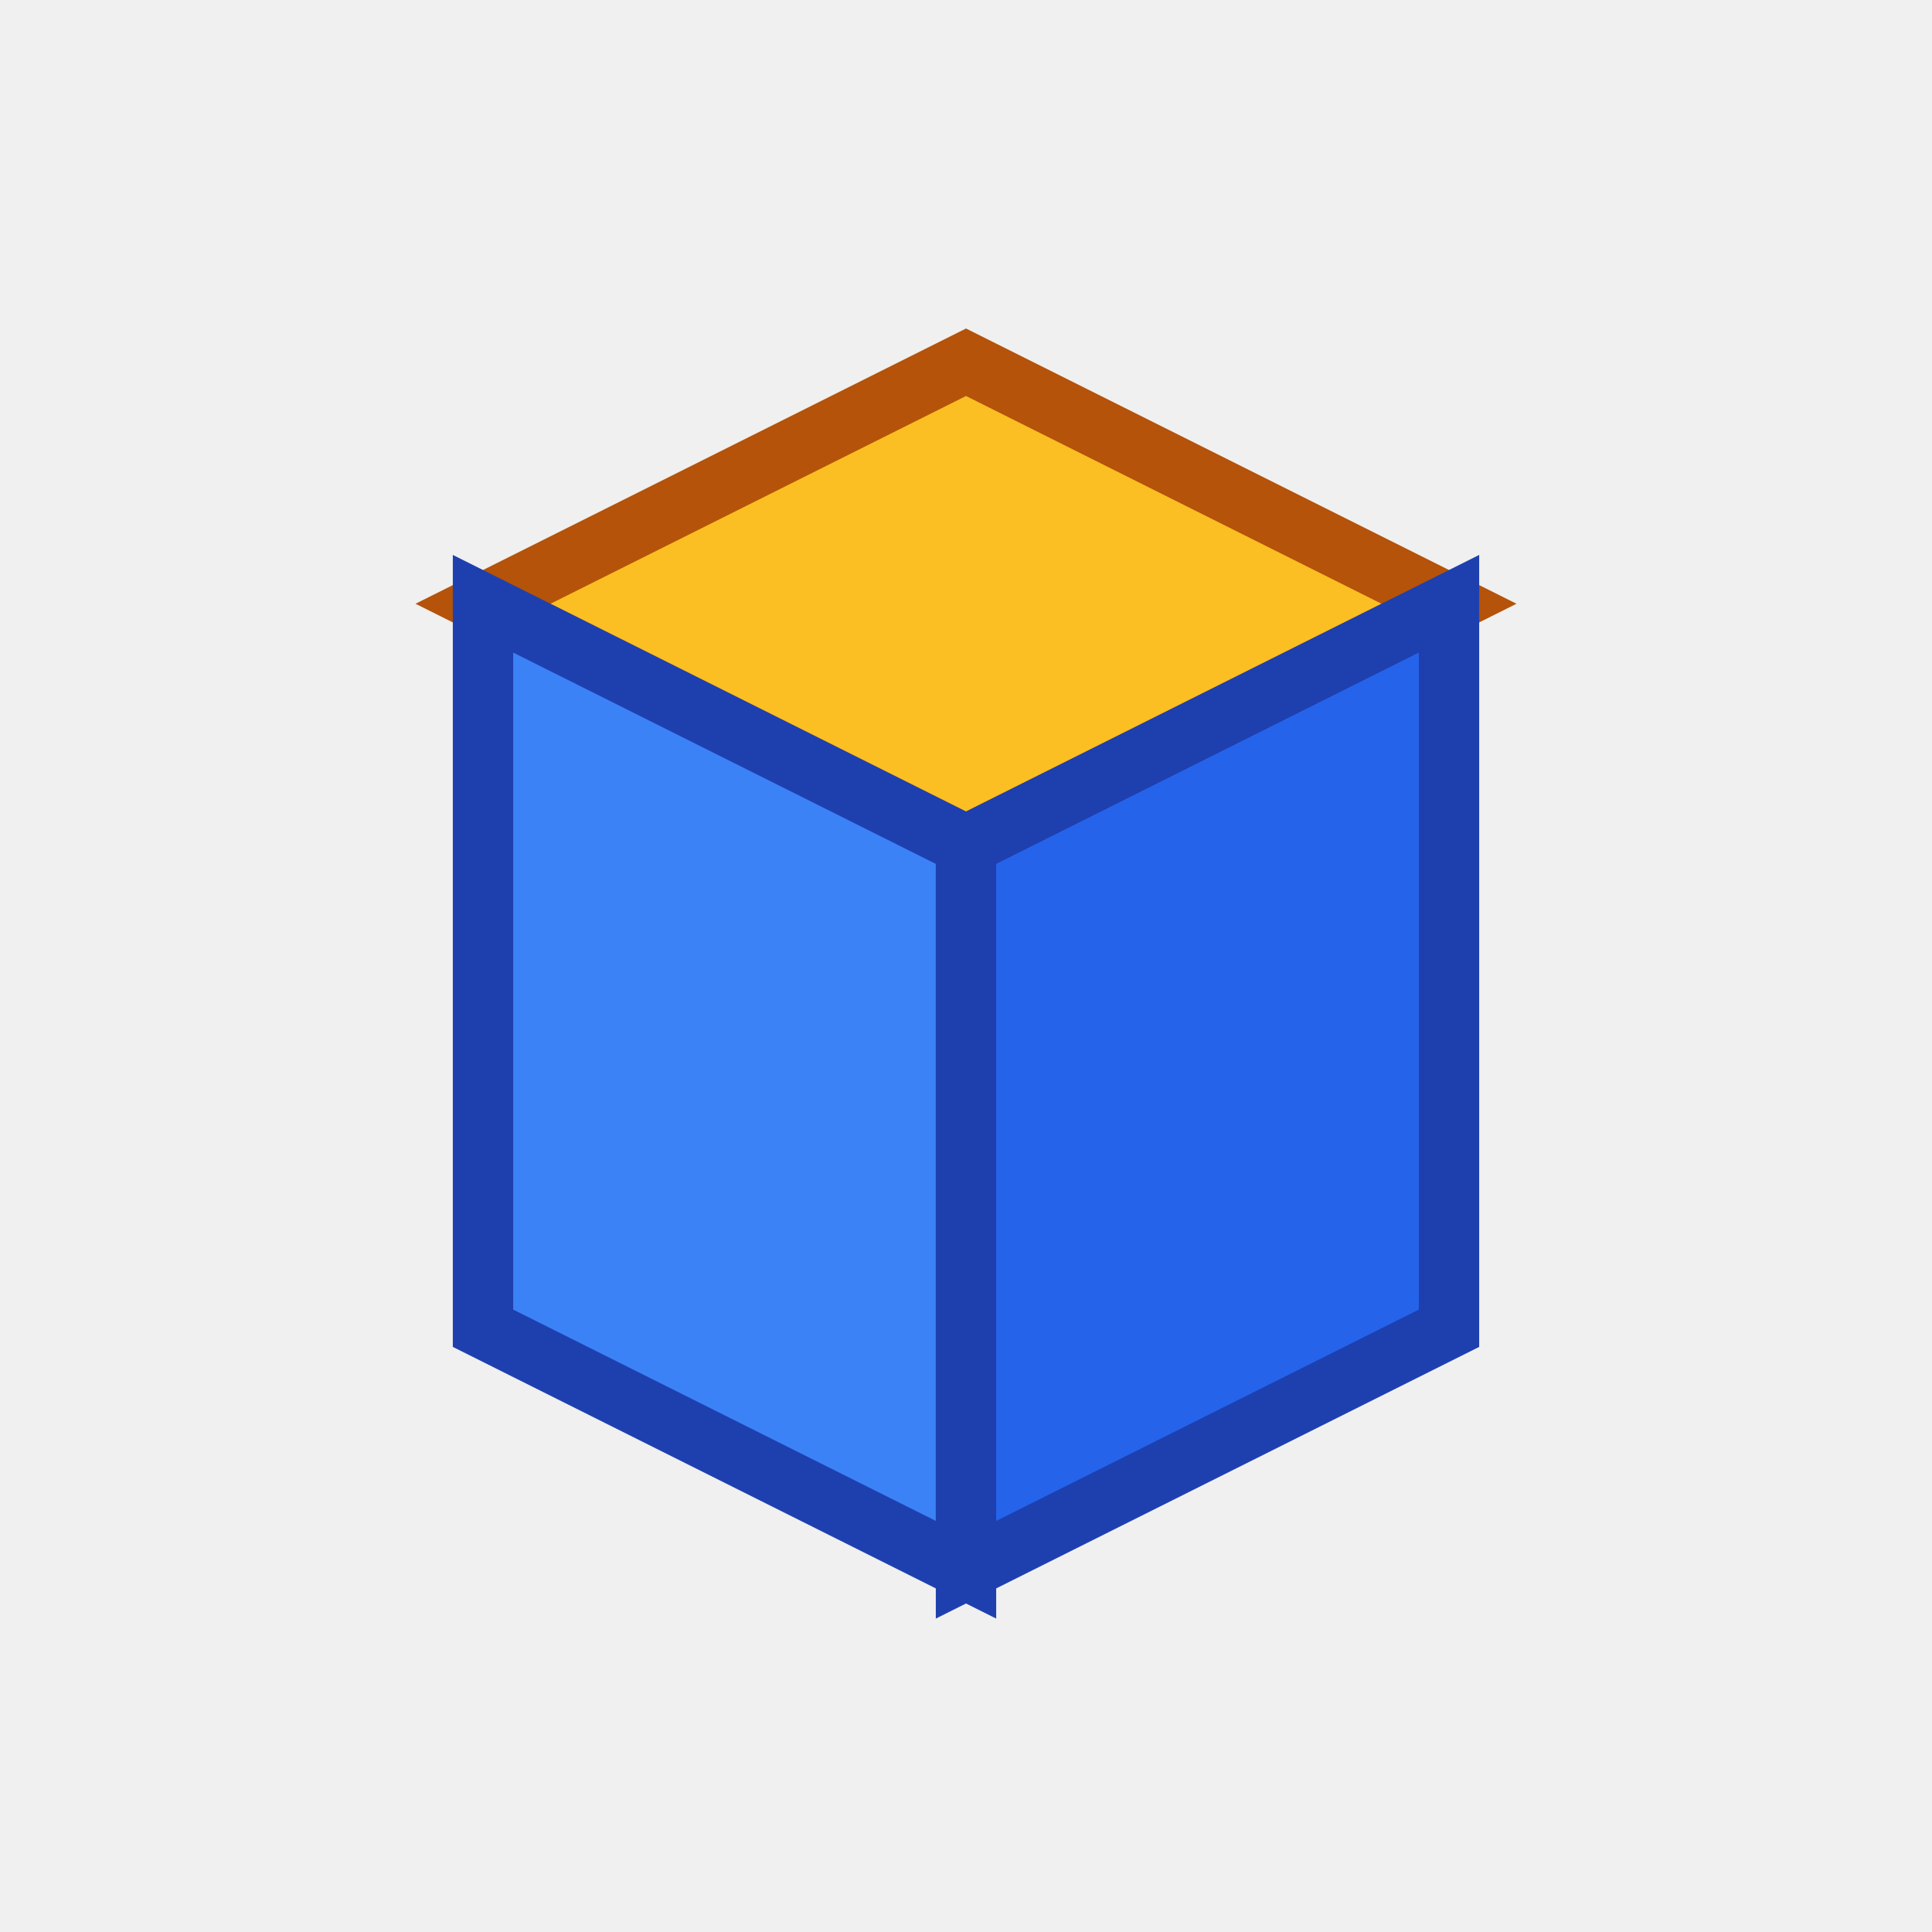
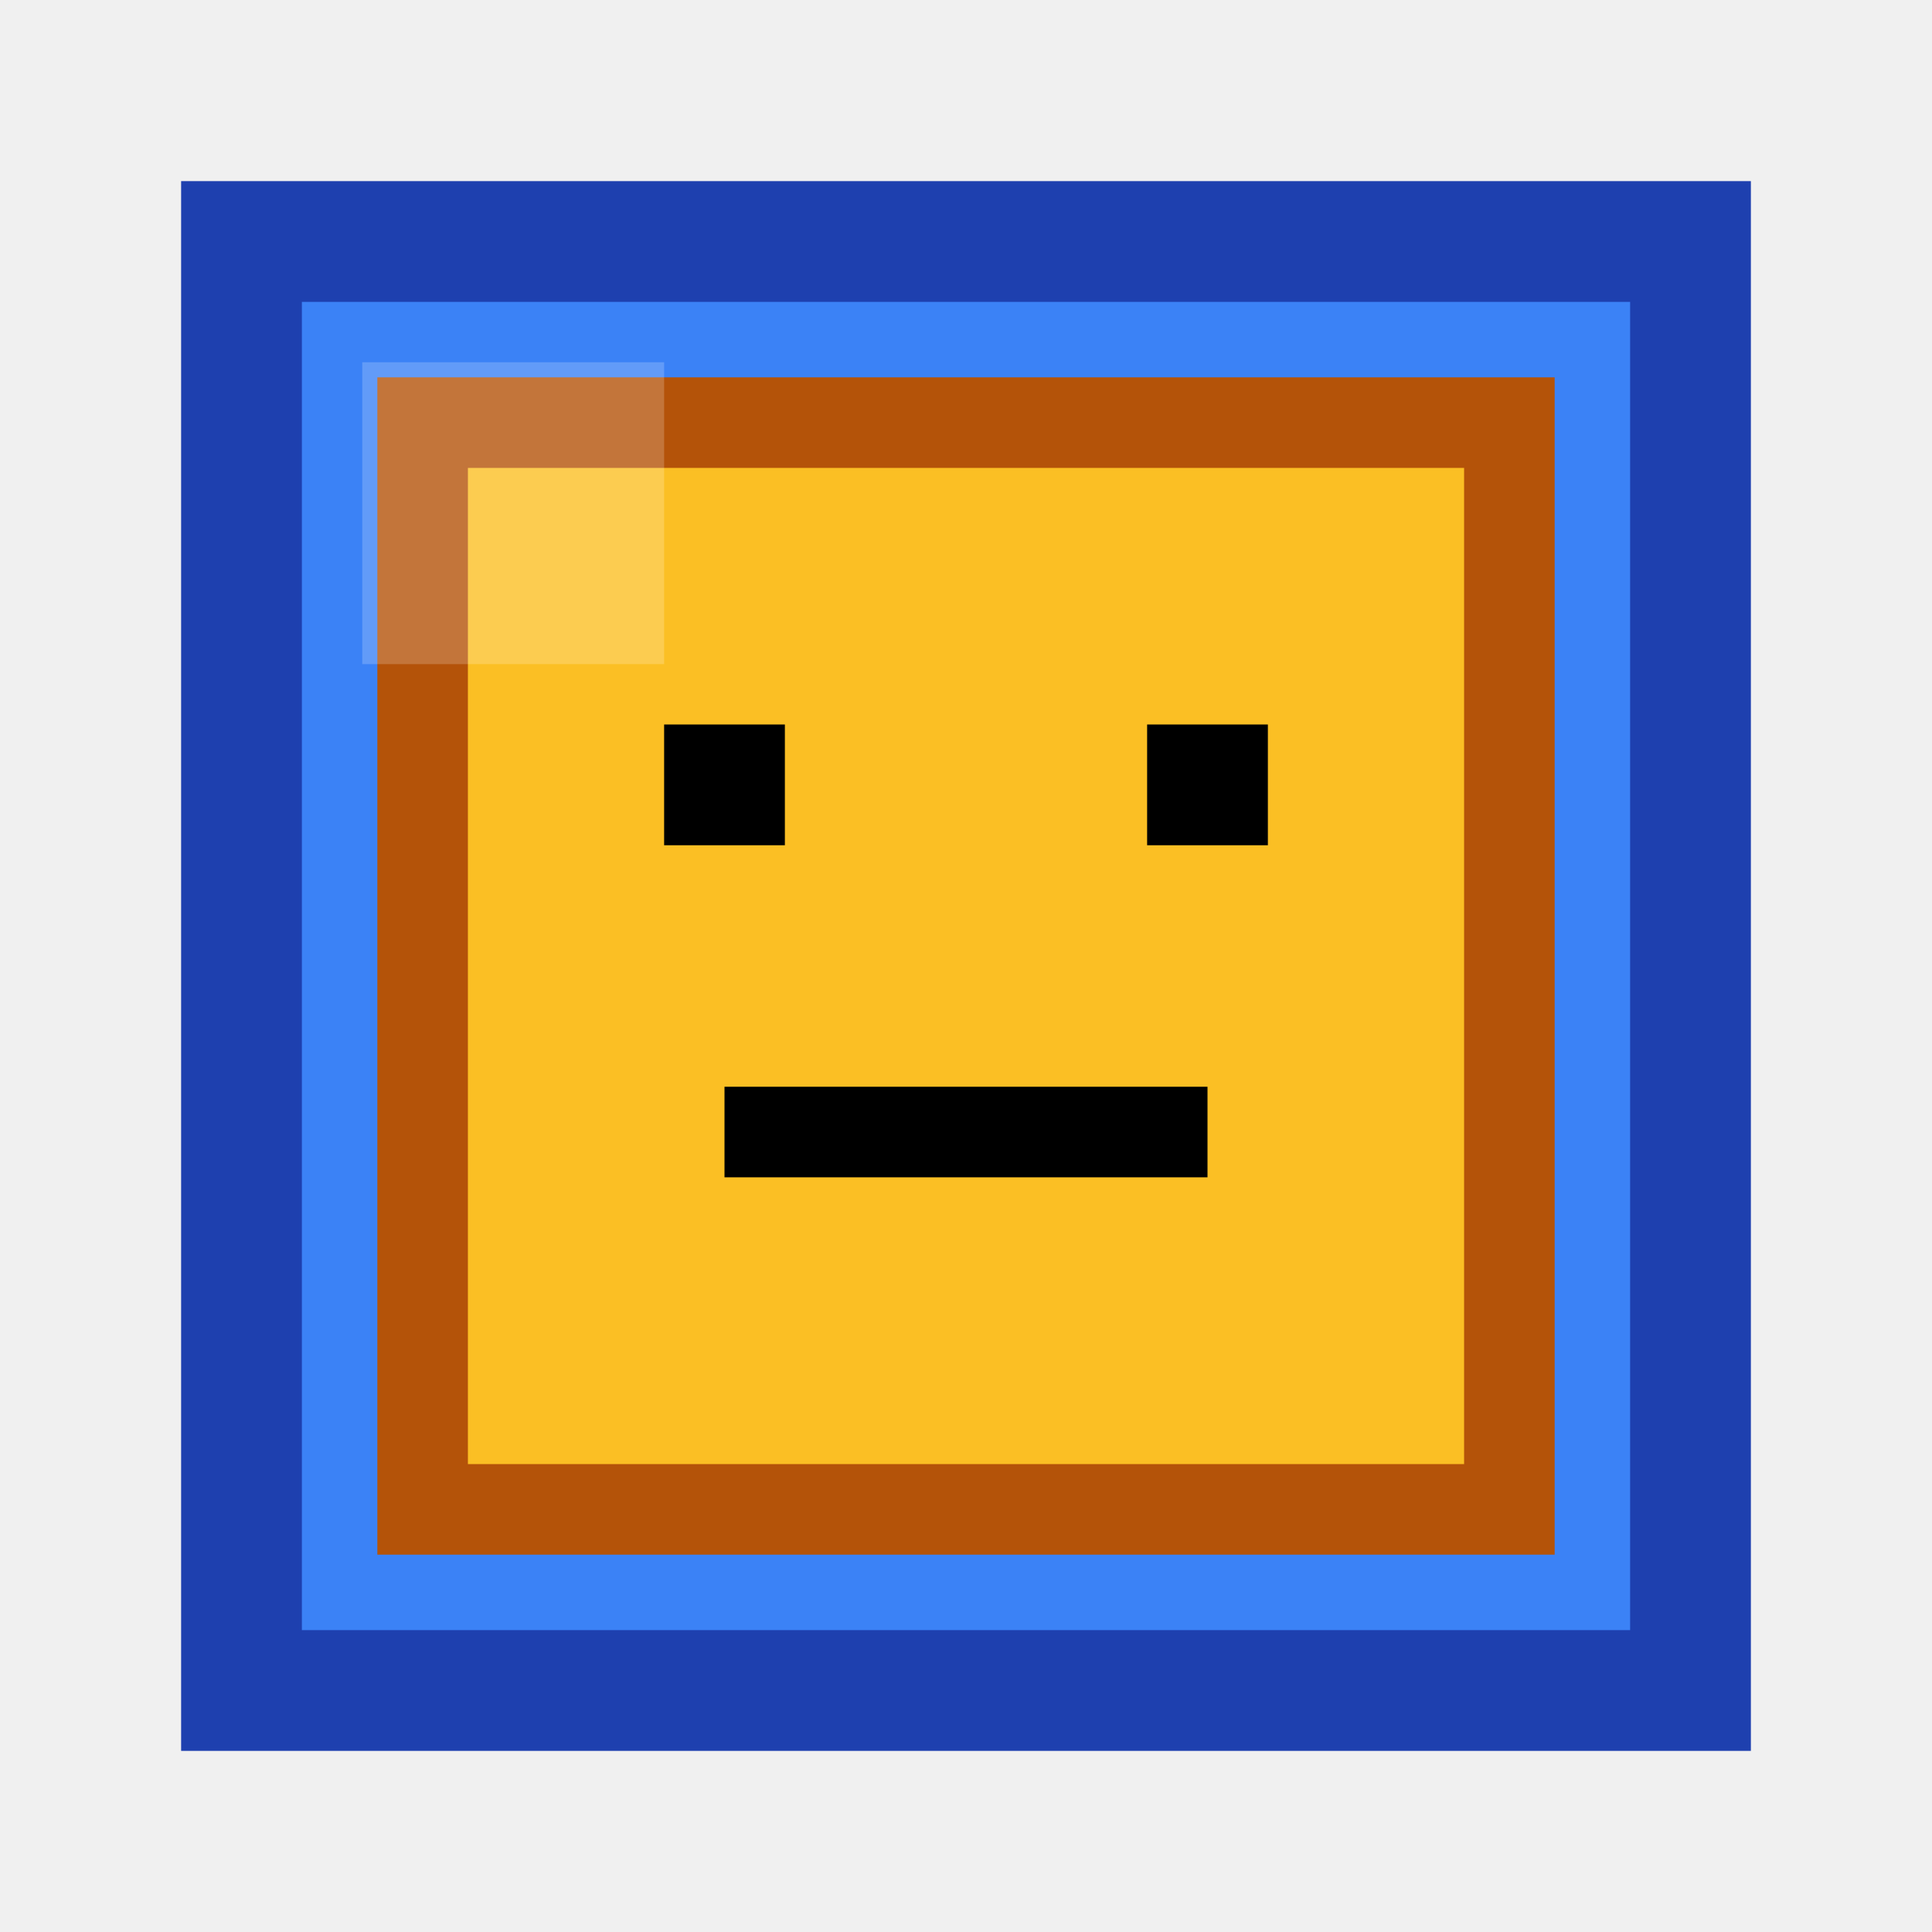
<svg xmlns="http://www.w3.org/2000/svg" viewBox="0 0 32 32">
-   <polygon points="8,10 16,6 24,10 16,14" fill="#fbbf24" stroke="#b45309" stroke-width="1" />
-   <polygon points="8,10 8,22 16,26 16,14" fill="#3b82f6" stroke="#1e40af" stroke-width="1" />
-   <polygon points="16,14 16,26 24,22 24,10" fill="#2563eb" stroke="#1e40af" stroke-width="1" />
-   <line x1="11" y1="10" x2="14" y2="12" stroke="#fbbf24" stroke-width="0.5" opacity="0.6" />
+   <rect x="4" y="4" width="24" height="24" fill="#3b82f6" stroke="#1e40af" stroke-width="2" />
+   <rect x="7" y="7" width="18" height="18" fill="#fbbf24" stroke="#b45309" stroke-width="1.5" />
+   <rect x="11" y="12" width="2" height="2" fill="#000" />
+   <rect x="19" y="12" width="2" height="2" fill="#000" />
+   <rect x="12" y="18" width="8" height="1.5" fill="#000" />
+   <rect x="6" y="6" width="5" height="5" fill="#fff" opacity="0.2" />
</svg>
